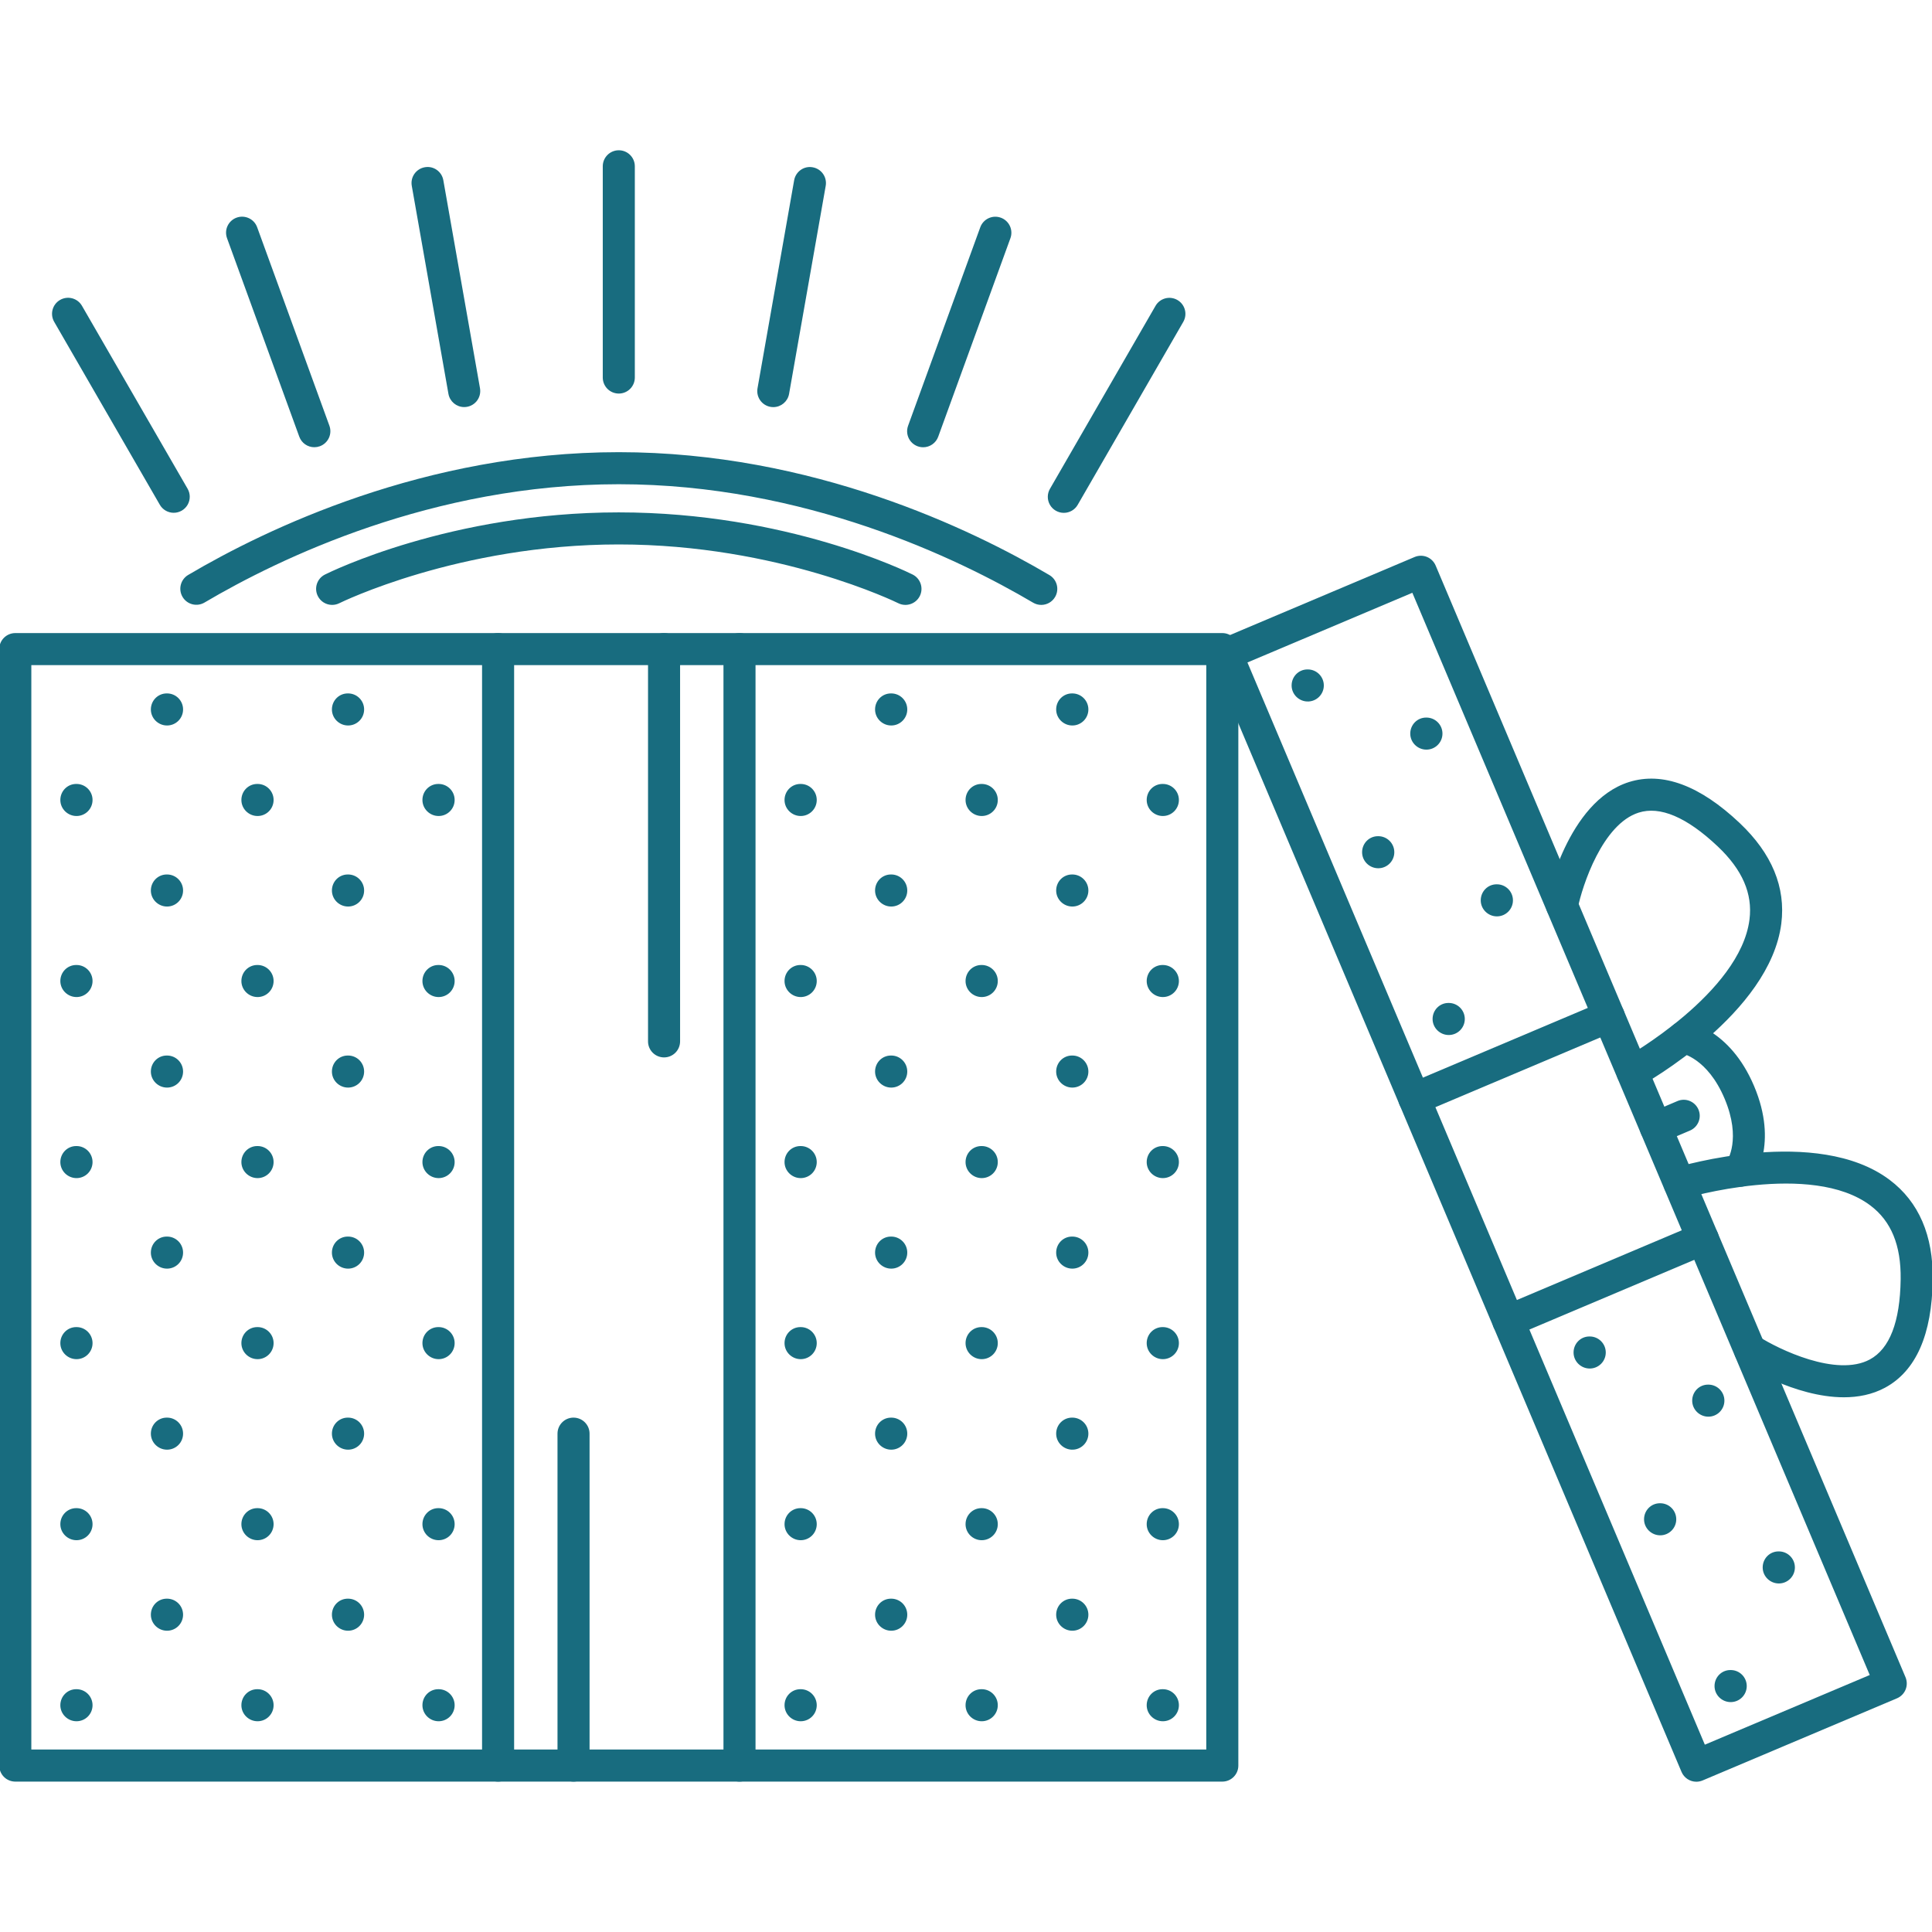
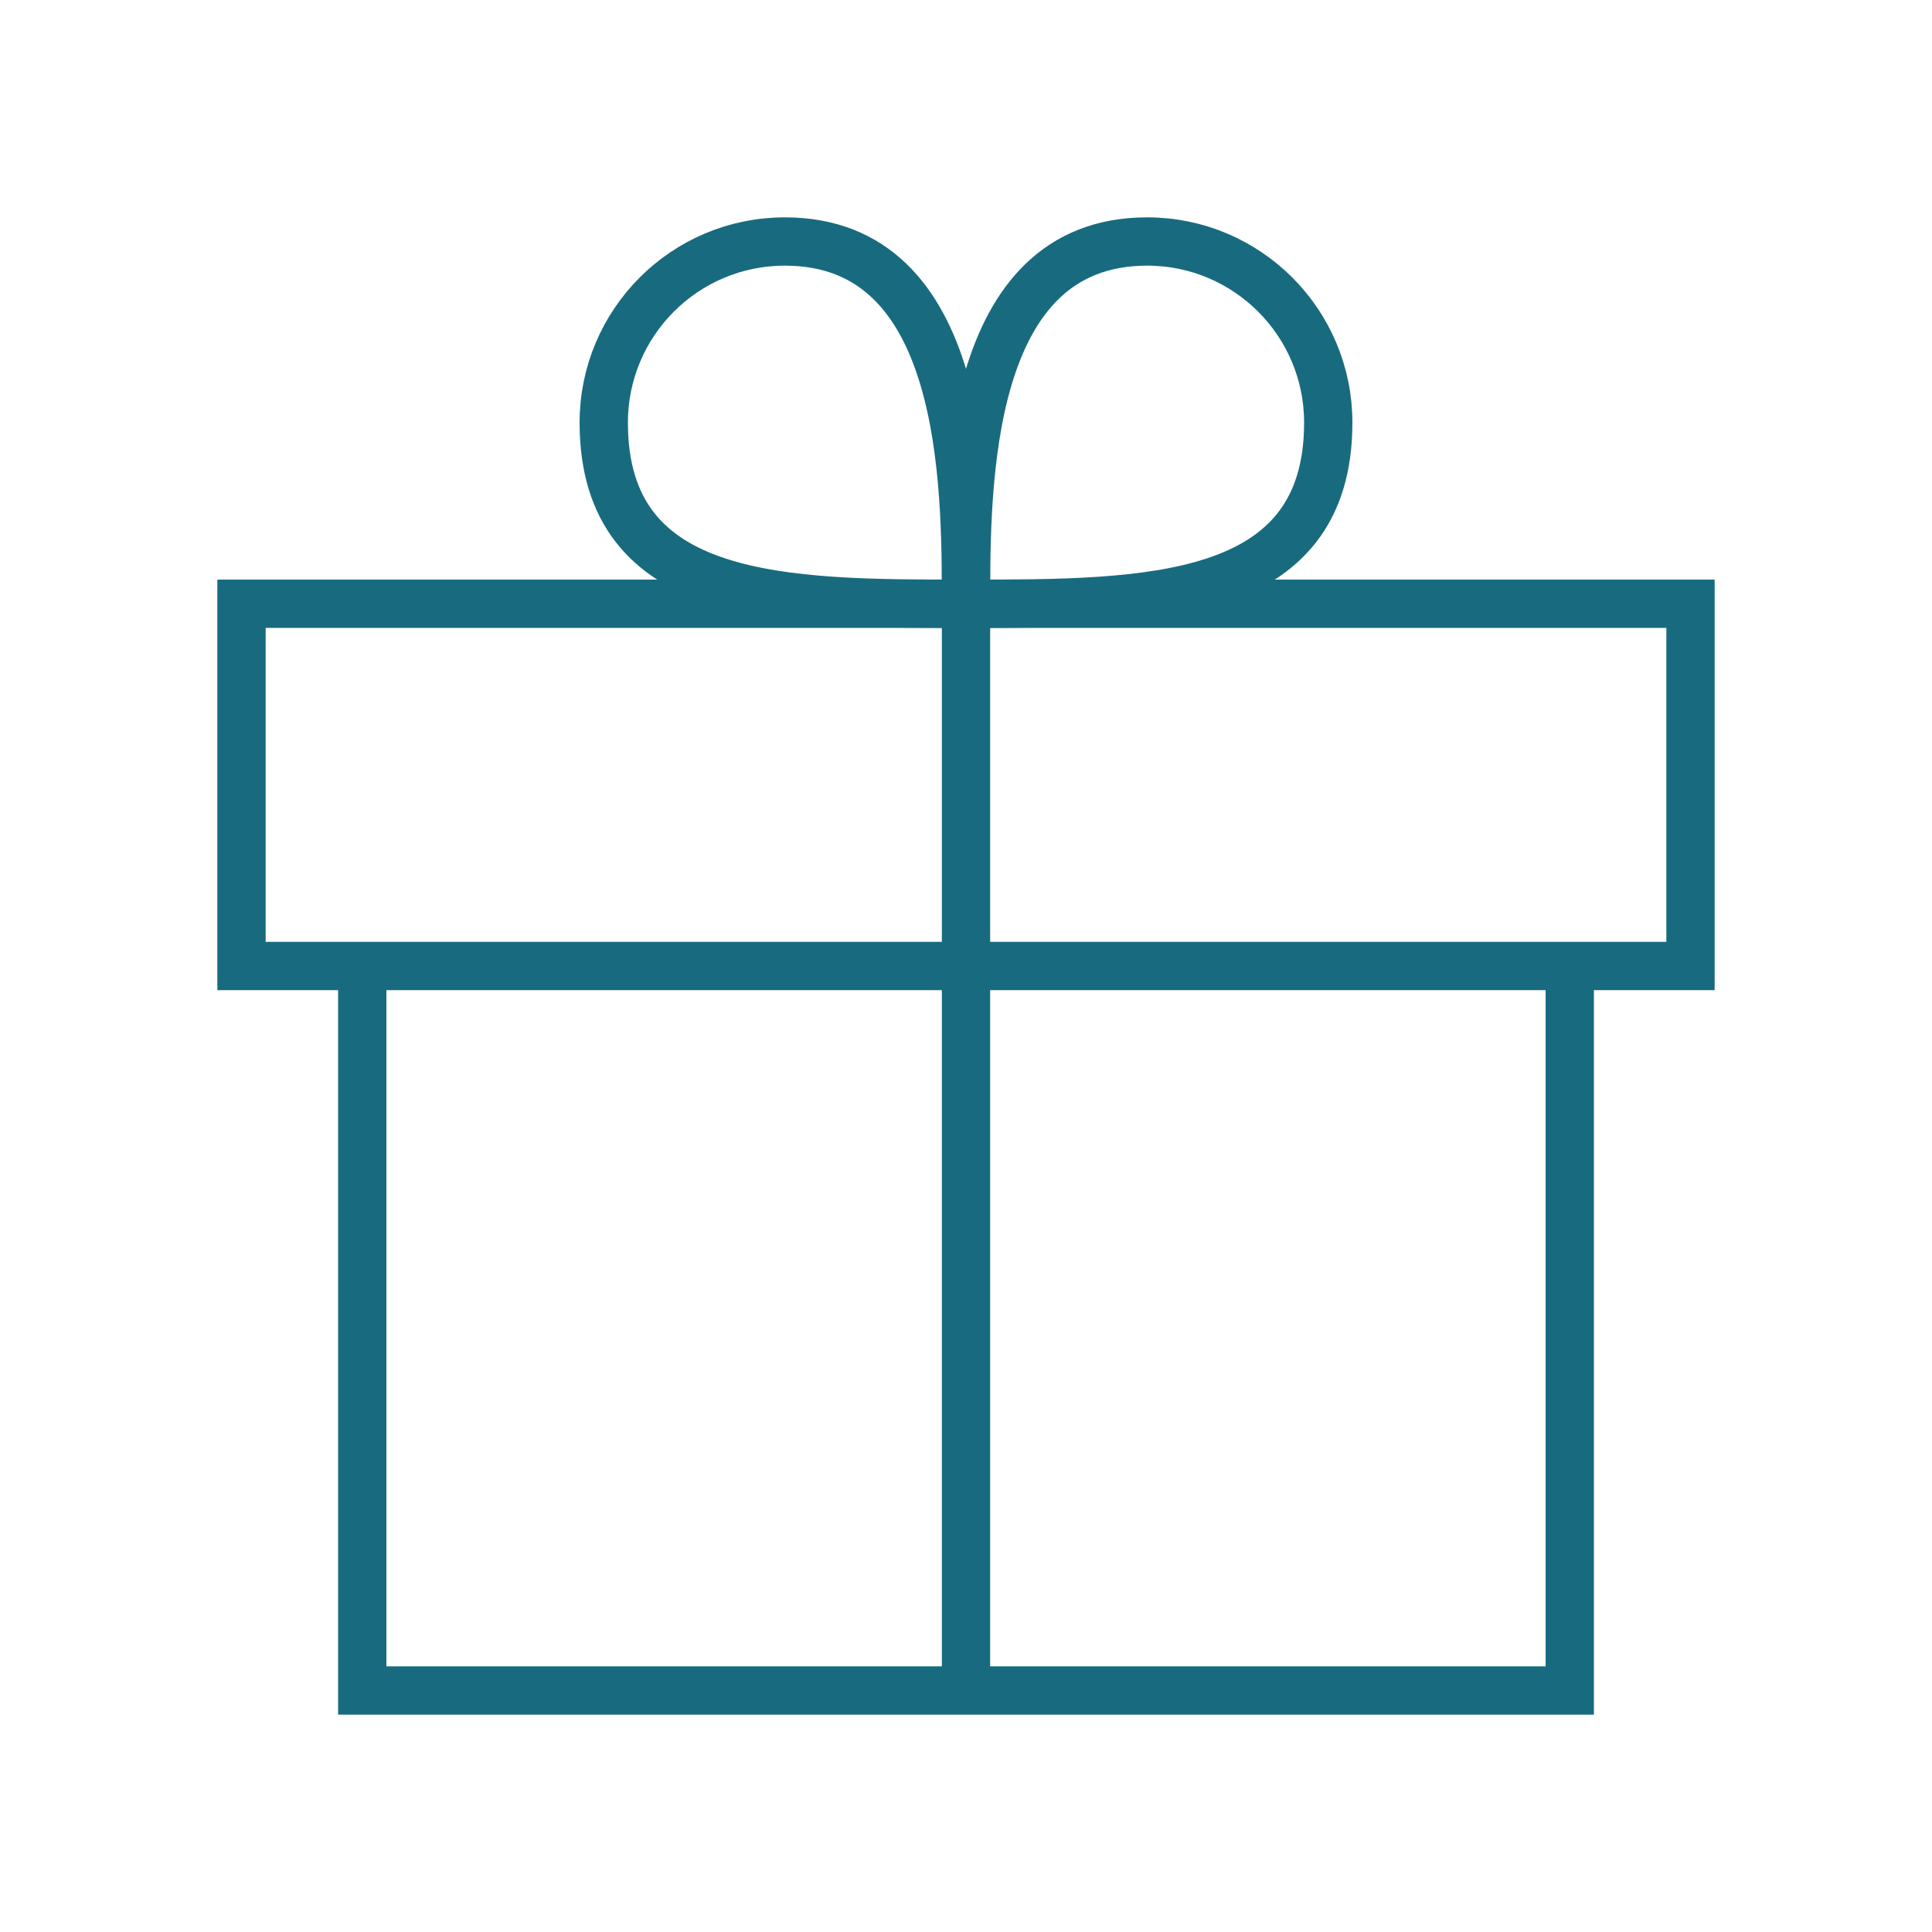
- <svg xmlns="http://www.w3.org/2000/svg" width="800px" height="800px" viewBox="0 0 1024 1024" fill="#186c7f" class="icon" version="1.1" stroke="#186c7f">
+ <svg xmlns="http://www.w3.org/2000/svg" width="800px" height="800px" viewBox="0 0 64.00 64.00" fill="none" stroke="#186b7f" stroke-width="1.6">
  <g id="SVGRepo_bgCarrier" stroke-width="0" />
  <g id="SVGRepo_tracerCarrier" stroke-linecap="round" stroke-linejoin="round" />
  <g id="SVGRepo_iconCarrier">
-     <path d="M40.556 911.8c-4.412 0-8.074-3.578-8.074-7.996 0-4.422 3.498-7.996 7.918-7.996h0.156a7.99 7.99 0 0 1 7.996 7.996 7.992 7.992 0 0 1-7.996 7.996zM40.556 815.84c-4.412 0-8.074-3.574-8.074-7.996 0-4.418 3.498-7.996 7.918-7.996h0.156a7.992 7.992 0 0 1 7.996 7.996 7.99 7.99 0 0 1-7.996 7.996zM88.536 863.82c-4.412 0-8.076-3.578-8.076-7.996 0-4.422 3.5-7.996 7.92-7.996h0.156a7.992 7.992 0 0 1 7.998 7.996 7.992 7.992 0 0 1-7.998 7.996zM136.516 911.8c-4.412 0-8.074-3.578-8.074-7.996 0-4.422 3.498-7.996 7.918-7.996h0.156a7.996 7.996 0 1 1 0 15.992zM40.556 719.882c-4.412 0-8.074-3.578-8.074-8 0-4.418 3.498-7.996 7.918-7.996h0.156a7.992 7.992 0 0 1 7.996 7.996c0 4.422-3.576 8-7.996 8zM88.536 767.86c-4.412 0-8.076-3.574-8.076-7.996 0-4.418 3.5-7.996 7.92-7.996h0.156a7.994 7.994 0 0 1 7.998 7.996 7.99 7.99 0 0 1-7.998 7.996zM136.516 815.84c-4.412 0-8.074-3.574-8.074-7.996 0-4.418 3.498-7.996 7.918-7.996h0.156a7.994 7.994 0 0 1 7.998 7.996 7.992 7.992 0 0 1-7.998 7.996zM184.496 863.82c-4.412 0-8.074-3.578-8.074-7.996 0-4.422 3.498-7.996 7.918-7.996h0.156a7.99 7.99 0 0 1 7.996 7.996 7.992 7.992 0 0 1-7.996 7.996zM232.476 911.8c-4.414 0-8.076-3.578-8.076-7.996 0-4.422 3.5-7.996 7.918-7.996h0.156a7.99 7.99 0 0 1 7.996 7.996 7.99 7.99 0 0 1-7.994 7.996zM40.556 623.922c-4.412 0-8.074-3.578-8.074-7.996 0-4.422 3.498-7.996 7.918-7.996h0.156a7.99 7.99 0 0 1 7.996 7.996 7.992 7.992 0 0 1-7.996 7.996zM88.536 671.902c-4.412 0-8.076-3.578-8.076-7.996 0-4.422 3.5-8 7.92-8h0.156a7.994 7.994 0 0 1 7.998 8 7.992 7.992 0 0 1-7.998 7.996zM136.516 719.882c-4.412 0-8.074-3.578-8.074-8 0-4.418 3.498-7.996 7.918-7.996h0.156a7.994 7.994 0 0 1 7.998 7.996 7.996 7.996 0 0 1-7.998 8zM184.496 767.86c-4.412 0-8.074-3.574-8.074-7.996 0-4.418 3.498-7.996 7.918-7.996h0.156a7.992 7.992 0 0 1 7.996 7.996 7.99 7.99 0 0 1-7.996 7.996zM232.476 815.84c-4.414 0-8.076-3.574-8.076-7.996 0-4.418 3.5-7.996 7.918-7.996h0.156a7.992 7.992 0 0 1 7.996 7.996 7.986 7.986 0 0 1-7.994 7.996zM40.556 527.96c-4.412 0-8.074-3.574-8.074-7.996 0-4.418 3.498-7.998 7.918-7.998h0.156c4.42 0 7.996 3.58 7.996 7.998a7.99 7.99 0 0 1-7.996 7.996zM88.536 575.942c-4.412 0-8.076-3.578-8.076-7.996 0-4.422 3.5-7.996 7.92-7.996h0.156a7.992 7.992 0 0 1 7.998 7.996 7.992 7.992 0 0 1-7.998 7.996zM136.516 623.922c-4.412 0-8.074-3.578-8.074-7.996 0-4.422 3.498-7.996 7.918-7.996h0.156a7.996 7.996 0 1 1 0 15.992zM184.496 671.902c-4.412 0-8.074-3.578-8.074-7.996 0-4.422 3.498-8 7.918-8h0.156a7.994 7.994 0 0 1 7.996 8 7.992 7.992 0 0 1-7.996 7.996zM232.476 719.882c-4.414 0-8.076-3.578-8.076-8 0-4.418 3.5-7.996 7.918-7.996h0.156a7.992 7.992 0 0 1 7.996 7.996 7.99 7.99 0 0 1-7.994 8zM424.394 911.8c-4.412 0-8.074-3.578-8.074-7.996 0-4.422 3.498-7.996 7.918-7.996h0.156a7.992 7.992 0 0 1 7.998 7.996 7.992 7.992 0 0 1-7.998 7.996zM40.556 432.002c-4.412 0-8.074-3.578-8.074-7.998s3.498-7.996 7.918-7.996h0.156c4.42 0 7.996 3.576 7.996 7.996s-3.576 7.998-7.996 7.998zM88.536 479.982c-4.412 0-8.076-3.576-8.076-7.996s3.5-7.998 7.92-7.998h0.156c4.42 0 7.998 3.578 7.998 7.998s-3.576 7.996-7.998 7.996zM136.516 527.96c-4.412 0-8.074-3.574-8.074-7.996 0-4.418 3.498-7.998 7.918-7.998h0.156c4.42 0 7.998 3.58 7.998 7.998a7.992 7.992 0 0 1-7.998 7.996zM184.496 575.942c-4.412 0-8.074-3.578-8.074-7.996 0-4.422 3.498-7.996 7.918-7.996h0.156a7.99 7.99 0 0 1 7.996 7.996 7.992 7.992 0 0 1-7.996 7.996zM232.476 623.922c-4.414 0-8.076-3.578-8.076-7.996 0-4.422 3.5-7.996 7.918-7.996h0.156a7.99 7.99 0 0 1 7.996 7.996 7.99 7.99 0 0 1-7.994 7.996zM424.394 815.84c-4.412 0-8.074-3.574-8.074-7.996 0-4.418 3.498-7.996 7.918-7.996h0.156a7.994 7.994 0 0 1 7.998 7.996 7.99 7.99 0 0 1-7.998 7.996zM472.376 863.82c-4.412 0-8.074-3.578-8.074-7.996 0-4.422 3.498-7.996 7.918-7.996h0.156a7.99 7.99 0 0 1 7.996 7.996 7.994 7.994 0 0 1-7.996 7.996zM520.34 911.8c-4.412 0-8.076-3.578-8.076-7.996 0-4.422 3.5-7.996 7.918-7.996h0.156a8.004 8.004 0 0 1 8.012 7.996 8.002 8.002 0 0 1-8.01 7.996zM88.536 384.022c-4.412 0-8.076-3.578-8.076-7.998s3.5-7.998 7.92-7.998h0.156c4.42 0 7.998 3.578 7.998 7.998s-3.576 7.998-7.998 7.998zM136.516 432.002c-4.412 0-8.074-3.578-8.074-7.998s3.498-7.996 7.918-7.996h0.156c4.42 0 7.998 3.576 7.998 7.996s-3.578 7.998-7.998 7.998zM184.496 479.982c-4.412 0-8.074-3.576-8.074-7.996s3.498-7.998 7.918-7.998h0.156c4.42 0 7.996 3.578 7.996 7.998s-3.576 7.996-7.996 7.996zM232.476 527.96c-4.414 0-8.076-3.574-8.076-7.996 0-4.418 3.5-7.998 7.918-7.998h0.156c4.42 0 7.996 3.58 7.996 7.998a7.986 7.986 0 0 1-7.994 7.996zM424.394 719.882c-4.412 0-8.074-3.578-8.074-8 0-4.418 3.498-7.996 7.918-7.996h0.156a7.994 7.994 0 0 1 7.998 7.996c0 4.422-3.576 8-7.998 8zM472.376 767.86c-4.412 0-8.074-3.574-8.074-7.996 0-4.418 3.498-7.996 7.918-7.996h0.156a7.992 7.992 0 0 1 7.996 7.996 7.99 7.99 0 0 1-7.996 7.996zM520.34 815.84c-4.412 0-8.076-3.574-8.076-7.996 0-4.418 3.5-7.996 7.918-7.996h0.156a8.006 8.006 0 0 1 8.012 7.996 8 8 0 0 1-8.01 7.996zM568.368 863.82c-4.422 0-8.076-3.578-8.076-7.996 0-4.422 3.498-7.996 7.904-7.996h0.172a8 8 0 0 1 7.996 7.996 8.004 8.004 0 0 1-7.996 7.996zM616.346 911.8c-4.42 0-8.074-3.578-8.074-7.996 0-4.422 3.498-7.996 7.902-7.996h0.172a8 8 0 0 1 7.996 7.996 8.002 8.002 0 0 1-7.996 7.996zM184.496 384.022c-4.412 0-8.074-3.578-8.074-7.998s3.498-7.998 7.918-7.998h0.156c4.42 0 7.996 3.578 7.996 7.998s-3.576 7.998-7.996 7.998zM232.476 432.002c-4.414 0-8.076-3.578-8.076-7.998s3.5-7.996 7.918-7.996h0.156c4.42 0 7.996 3.576 7.996 7.996s-3.574 7.998-7.994 7.998zM424.394 623.922c-4.412 0-8.074-3.578-8.074-7.996 0-4.422 3.498-7.996 7.918-7.996h0.156a7.992 7.992 0 0 1 7.998 7.996 7.992 7.992 0 0 1-7.998 7.996zM472.376 671.902c-4.412 0-8.074-3.578-8.074-7.996 0-4.422 3.498-8 7.918-8h0.156a7.994 7.994 0 0 1 7.996 8 7.994 7.994 0 0 1-7.996 7.996zM520.34 719.882c-4.412 0-8.076-3.578-8.076-8 0-4.418 3.5-7.996 7.918-7.996h0.156a8.006 8.006 0 0 1 8.012 7.996 8.004 8.004 0 0 1-8.01 8zM568.368 767.86c-4.422 0-8.076-3.574-8.076-7.996 0-4.418 3.498-7.996 7.904-7.996h0.172a8.004 8.004 0 0 1 7.996 7.996 8 8 0 0 1-7.996 7.996zM616.346 815.84c-4.42 0-8.074-3.574-8.074-7.996 0-4.418 3.498-7.996 7.902-7.996h0.172a8.002 8.002 0 0 1 7.996 7.996 8 8 0 0 1-7.996 7.996zM424.394 527.96c-4.412 0-8.074-3.574-8.074-7.996 0-4.418 3.498-7.998 7.918-7.998h0.156c4.42 0 7.998 3.58 7.998 7.998a7.99 7.99 0 0 1-7.998 7.996zM472.376 575.942c-4.412 0-8.074-3.578-8.074-7.996 0-4.422 3.498-7.996 7.918-7.996h0.156a7.99 7.99 0 0 1 7.996 7.996 7.994 7.994 0 0 1-7.996 7.996zM520.34 623.922c-4.412 0-8.076-3.578-8.076-7.996 0-4.422 3.5-7.996 7.918-7.996h0.156a8.004 8.004 0 0 1 8.012 7.996 8.002 8.002 0 0 1-8.01 7.996zM568.368 671.902c-4.422 0-8.076-3.578-8.076-7.996 0-4.422 3.498-8 7.904-8h0.172a8.004 8.004 0 0 1 7.996 8 8.004 8.004 0 0 1-7.996 7.996zM616.346 719.882c-4.42 0-8.074-3.578-8.074-8 0-4.418 3.498-7.996 7.902-7.996h0.172a8.002 8.002 0 0 1 7.996 7.996c0 4.422-3.592 8-7.996 8zM424.394 432.002c-4.412 0-8.074-3.578-8.074-7.998s3.498-7.996 7.918-7.996h0.156c4.42 0 7.998 3.576 7.998 7.996s-3.576 7.998-7.998 7.998zM472.376 479.982c-4.412 0-8.074-3.576-8.074-7.996s3.498-7.998 7.918-7.998h0.156c4.42 0 7.996 3.578 7.996 7.998s-3.578 7.996-7.996 7.996zM520.34 527.96c-4.412 0-8.076-3.574-8.076-7.996 0-4.418 3.5-7.998 7.918-7.998h0.156c4.42 0 8.012 3.58 8.012 7.998a8 8 0 0 1-8.01 7.996zM568.368 575.942c-4.422 0-8.076-3.578-8.076-7.996 0-4.422 3.498-7.996 7.904-7.996h0.172a8 8 0 0 1 7.996 7.996 8.004 8.004 0 0 1-7.996 7.996zM616.346 623.922c-4.42 0-8.074-3.578-8.074-7.996 0-4.422 3.498-7.996 7.902-7.996h0.172a8 8 0 0 1 7.996 7.996 8.002 8.002 0 0 1-7.996 7.996zM472.376 384.022c-4.412 0-8.074-3.578-8.074-7.998s3.498-7.998 7.918-7.998h0.156c4.42 0 7.996 3.578 7.996 7.998s-3.578 7.998-7.996 7.998zM520.34 432.002c-4.412 0-8.076-3.578-8.076-7.998s3.5-7.996 7.918-7.996h0.156c4.42 0 8.012 3.576 8.012 7.996s-3.59 7.998-8.01 7.998zM568.368 479.982c-4.422 0-8.076-3.576-8.076-7.996s3.498-7.998 7.904-7.998h0.172c4.402 0 7.996 3.578 7.996 7.998s-3.594 7.996-7.996 7.996zM616.346 527.96c-4.42 0-8.074-3.574-8.074-7.996 0-4.418 3.498-7.998 7.902-7.998h0.172a8.004 8.004 0 0 1 7.996 7.998 8 8 0 0 1-7.996 7.996zM568.368 384.022c-4.422 0-8.076-3.578-8.076-7.998s3.498-7.998 7.904-7.998h0.172c4.402 0 7.996 3.578 7.996 7.998s-3.594 7.998-7.996 7.998zM616.346 432.002c-4.42 0-8.074-3.578-8.074-7.998s3.498-7.996 7.902-7.996h0.172a8 8 0 0 1 7.996 7.996 8.002 8.002 0 0 1-7.996 7.998z" fill="" />
-     <path d="M647.848 943.79H8.11a7.994 7.994 0 0 1-7.998-8V344.04a7.994 7.994 0 0 1 7.998-7.998h639.738a7.992 7.992 0 0 1 7.996 7.998v591.75c0 4.42-3.576 8-7.996 8zM16.106 927.792h623.746V352.036H16.106v575.756z" fill="" />
-     <path d="M264.002 943.79a7.994 7.994 0 0 1-7.998-8V344.04c0-4.42 3.578-7.998 7.998-7.998s7.996 3.576 7.996 7.998v591.75c0 4.42-3.576 8-7.996 8zM391.948 943.79a7.994 7.994 0 0 1-7.996-8V344.04a7.992 7.992 0 0 1 7.996-7.998 7.994 7.994 0 0 1 7.998 7.998v591.75a7.998 7.998 0 0 1-7.998 8z" fill="" />
-     <path d="M551.888 320.112c-1.39 0-2.794-0.36-4.06-1.108-39.788-23.474-121.246-62.85-219.854-62.85-98.764 0-180.126 39.336-219.836 62.78a7.998 7.998 0 0 1-10.956-2.82A8.006 8.006 0 0 1 100 305.158c41.116-24.272 125.408-64.996 227.974-64.996 102.41 0 186.79 40.764 227.974 65.066a7.984 7.984 0 0 1 2.828 10.948 7.992 7.992 0 0 1-6.888 3.936z" fill="" />
-     <path d="M176.046 320.112a7.986 7.986 0 0 1-7.154-4.42 7.992 7.992 0 0 1 3.562-10.722c2.678-1.344 66.644-32.9 155.49-32.9 88.862 0 152.866 31.548 155.552 32.892a8.008 8.008 0 0 1 3.568 10.73 8.016 8.016 0 0 1-10.73 3.578c-0.624-0.312-63.488-31.206-148.39-31.206-84.878 0-147.704 30.894-148.328 31.206a8.04 8.04 0 0 1-3.57 0.842z" fill="" />
-     <path d="M327.974 208.096a7.992 7.992 0 0 1-7.996-7.998V88.146c0-4.42 3.576-7.998 7.996-7.998s7.998 3.578 7.998 7.998v111.952a7.994 7.994 0 0 1-7.998 7.998z" fill="" />
-     <path d="M246.034 215.256a7.984 7.984 0 0 1-7.864-6.606L218.74 98.4a7.986 7.986 0 0 1 6.482-9.262c4.358-0.804 8.498 2.124 9.262 6.482l19.43 110.25a7.986 7.986 0 0 1-7.88 9.386z" fill="" />
-     <path d="M166.606 236.538a7.992 7.992 0 0 1-7.512-5.262L120.796 126.068a7.984 7.984 0 0 1 4.78-10.246c4.138-1.492 8.738 0.624 10.246 4.78l38.296 105.206a7.984 7.984 0 0 1-4.78 10.246 8.026 8.026 0 0 1-2.732 0.484z" fill="" />
-     <path d="M92.082 271.288a7.994 7.994 0 0 1-6.936-3.998L29.156 170.332a7.998 7.998 0 0 1 2.928-10.926 7.986 7.986 0 0 1 10.924 2.928l55.992 96.96a7.994 7.994 0 0 1-6.918 11.994z" fill="" />
-     <path d="M563.852 271.32a7.984 7.984 0 0 1-6.918-11.994l55.946-96.958a7.97 7.97 0 0 1 10.918-2.928 7.988 7.988 0 0 1 2.92 10.926l-55.946 96.958a7.97 7.97 0 0 1-6.92 3.996z" fill="" />
-     <path d="M489.29 236.56a7.99 7.99 0 0 1-7.514-10.73l38.258-105.198a7.988 7.988 0 0 1 10.254-4.78 7.982 7.982 0 0 1 4.778 10.246l-38.264 105.2a7.992 7.992 0 0 1-7.512 5.262z" fill="" />
-     <path d="M409.87 215.28a7.986 7.986 0 0 1-7.88-9.386l19.414-110.25c0.766-4.342 4.896-7.302 9.262-6.482a7.986 7.986 0 0 1 6.482 9.262l-19.414 110.25a7.992 7.992 0 0 1-7.864 6.606z" fill="" />
-     <path d="M303.984 943.79a7.994 7.994 0 0 1-7.996-8v-175.926c0-4.418 3.576-7.996 7.996-7.996s7.998 3.578 7.998 7.996v175.926c0 4.42-3.578 8-7.998 8z" fill="" />
-     <path d="M351.964 559.95a7.992 7.992 0 0 1-7.996-7.996V344.04c0-4.42 3.576-7.998 7.996-7.998s7.996 3.576 7.996 7.998v207.914a7.992 7.992 0 0 1-7.996 7.996z" fill="" />
-     <path d="M693.156 371.308c-4.418 0-8.074-3.578-8.074-7.998s3.5-7.996 7.902-7.996h0.172a8 8 0 0 1 7.998 7.996 8.004 8.004 0 0 1-7.998 7.998zM756.038 396.822c-4.42 0-8.074-3.576-8.074-7.996s3.498-7.998 7.902-7.998h0.172c4.404 0 7.996 3.578 7.996 7.998a8 8 0 0 1-7.996 7.996zM730.516 459.694c-4.418 0-8.074-3.578-8.074-7.998s3.5-7.996 7.902-7.996h0.172a8 8 0 0 1 7.998 7.996 8.004 8.004 0 0 1-7.998 7.998zM793.396 485.198c-4.42 0-8.074-3.576-8.074-7.996s3.498-7.998 7.902-7.998h0.172c4.404 0 7.996 3.578 7.996 7.998a8 8 0 0 1-7.996 7.996zM767.876 548.078c-4.418 0-8.074-3.578-8.074-7.996 0-4.422 3.5-7.996 7.902-7.996h0.172a8 8 0 0 1 7.998 7.996 8.002 8.002 0 0 1-7.998 7.996zM842.594 724.848c-4.42 0-8.074-3.578-8.074-7.996 0-4.422 3.5-7.996 7.902-7.996h0.172a8 8 0 0 1 7.998 7.996 8.002 8.002 0 0 1-7.998 7.996zM905.474 750.368c-4.42 0-8.074-3.574-8.074-7.996 0-4.418 3.498-7.996 7.902-7.996h0.172a8.002 8.002 0 0 1 7.996 7.996 8 8 0 0 1-7.996 7.996zM879.954 813.25c-4.42 0-8.074-3.578-8.074-8 0-4.418 3.498-7.996 7.902-7.996h0.172a8.002 8.002 0 0 1 7.998 7.996c0 4.422-3.592 8-7.998 8zM942.834 838.77c-4.42 0-8.076-3.578-8.076-7.996 0-4.422 3.5-7.996 7.904-7.996h0.172a8 8 0 0 1 7.996 7.996 8.002 8.002 0 0 1-7.996 7.996zM917.312 901.648c-4.42 0-8.074-3.578-8.074-7.996 0-4.422 3.498-7.996 7.902-7.996h0.172a8 8 0 0 1 7.998 7.996 8.002 8.002 0 0 1-7.998 7.996z" fill="" />
-     <path d="M899.086 943.852a8.042 8.042 0 0 1-7.372-4.876L642.664 349.724a7.998 7.998 0 0 1 4.262-10.48l103.05-43.56a8.028 8.028 0 0 1 6.124-0.046 8.04 8.04 0 0 1 4.358 4.294l249.05 589.25c0.812 1.968 0.828 4.156 0.032 6.124a8.018 8.018 0 0 1-4.292 4.372l-103.05 43.546a8.054 8.054 0 0 1-3.112 0.628zM660.516 350.864l242.818 574.506 88.322-37.308-242.82-574.534-88.32 37.336z" fill="" />
-     <path d="M749.648 590.312a8.018 8.018 0 0 1-7.372-4.876 8.012 8.012 0 0 1 4.264-10.496l103.05-43.574c4.03-1.688 8.746 0.172 10.48 4.246a8.014 8.014 0 0 1-4.264 10.496l-103.05 43.578a8.01 8.01 0 0 1-3.108 0.626z" fill="" />
-     <path d="M799.472 708.168a8.018 8.018 0 0 1-7.374-4.876 8.008 8.008 0 0 1 4.264-10.492l103.05-43.578c4.03-1.688 8.746 0.172 10.48 4.25a8.012 8.012 0 0 1-4.264 10.496l-103.05 43.574a8.038 8.038 0 0 1-3.106 0.626z" fill="" />
-     <path d="M865.242 576.192a8 8 0 0 1-7.014-4.124 8 8 0 0 1 3.124-10.868c0.61-0.344 61.444-34.496 66.41-73.776 1.75-13.892-3.81-26.708-16.992-39.178-16.542-15.634-30.848-21.686-42.388-18.016-19.476 6.138-30.192 39.014-32.674 51.166a7.98 7.98 0 0 1-9.434 6.232 8.004 8.004 0 0 1-6.248-9.426c0.438-2.156 11.09-52.954 43.498-63.216 17.554-5.53 37.172 1.71 58.242 21.64 16.914 16.008 24.27 33.782 21.866 52.836-6.014 47.308-71.736 84.182-74.532 85.73-1.234 0.686-2.562 1-3.858 1z" fill="" />
-     <path d="M977.29 740.09c-25.912 0-52.666-16.93-54.104-17.852a8.006 8.006 0 0 1-2.404-11.04 8.028 8.028 0 0 1 11.042-2.422c10.45 6.684 41.498 21.878 59.458 12.21 10.714-5.762 16.306-20.222 16.604-42.95 0.25-18.164-5.076-31.098-16.26-39.516-31.642-23.816-98.488-3.95-99.144-3.762a7.998 7.998 0 0 1-9.98-5.344 7.996 7.996 0 0 1 5.326-9.964c3.06-0.922 75.264-22.378 113.388 6.282 15.354 11.54 22.974 29.208 22.664 52.524-0.39 28.972-8.81 48.106-25.052 56.836-6.688 3.596-14.09 4.998-21.538 4.998z" fill="" />
-     <path d="M922.108 628.542a8.034 8.034 0 0 1-4.78-1.574 8.014 8.014 0 0 1-1.638-11.2c0.25-0.36 7.98-12.012-1.172-33.692-9.168-21.66-22.912-24.254-23.49-24.348-4.294-0.718-7.292-4.778-6.636-9.09 0.638-4.296 4.606-7.34 8.872-6.746 0.936 0.124 23.05 3.402 35.984 33.954 12.916 30.582-0.156 48.714-0.718 49.48a8.038 8.038 0 0 1-6.422 3.216z" fill="" />
-     <path d="M877.626 605.68a7.998 7.998 0 0 1-7.358-4.876 7.986 7.986 0 0 1 4.234-10.476l14.774-6.282c4.032-1.75 8.746 0.172 10.48 4.234 1.734 4.058-0.172 8.746-4.232 10.48l-14.776 6.278a7.85 7.85 0 0 1-3.122 0.642z" fill="" />
+     <path d="M32 20c-6 0-12 0-12-6a6 6 0 0 1 6-6c6 0 6 8 6 12z" />
+     <path d="M32 20c6 0 12 0 12-6a6 6 0 0 0-6-6c-6 0-6 8-6 12z" />
+     <polyline points="12 32 12 56 52 56 52 32" />
+     <rect x="8" y="20" width="48" height="12" />
+     <line x1="32" y1="20" x2="32" y2="56" />
  </g>
</svg>
